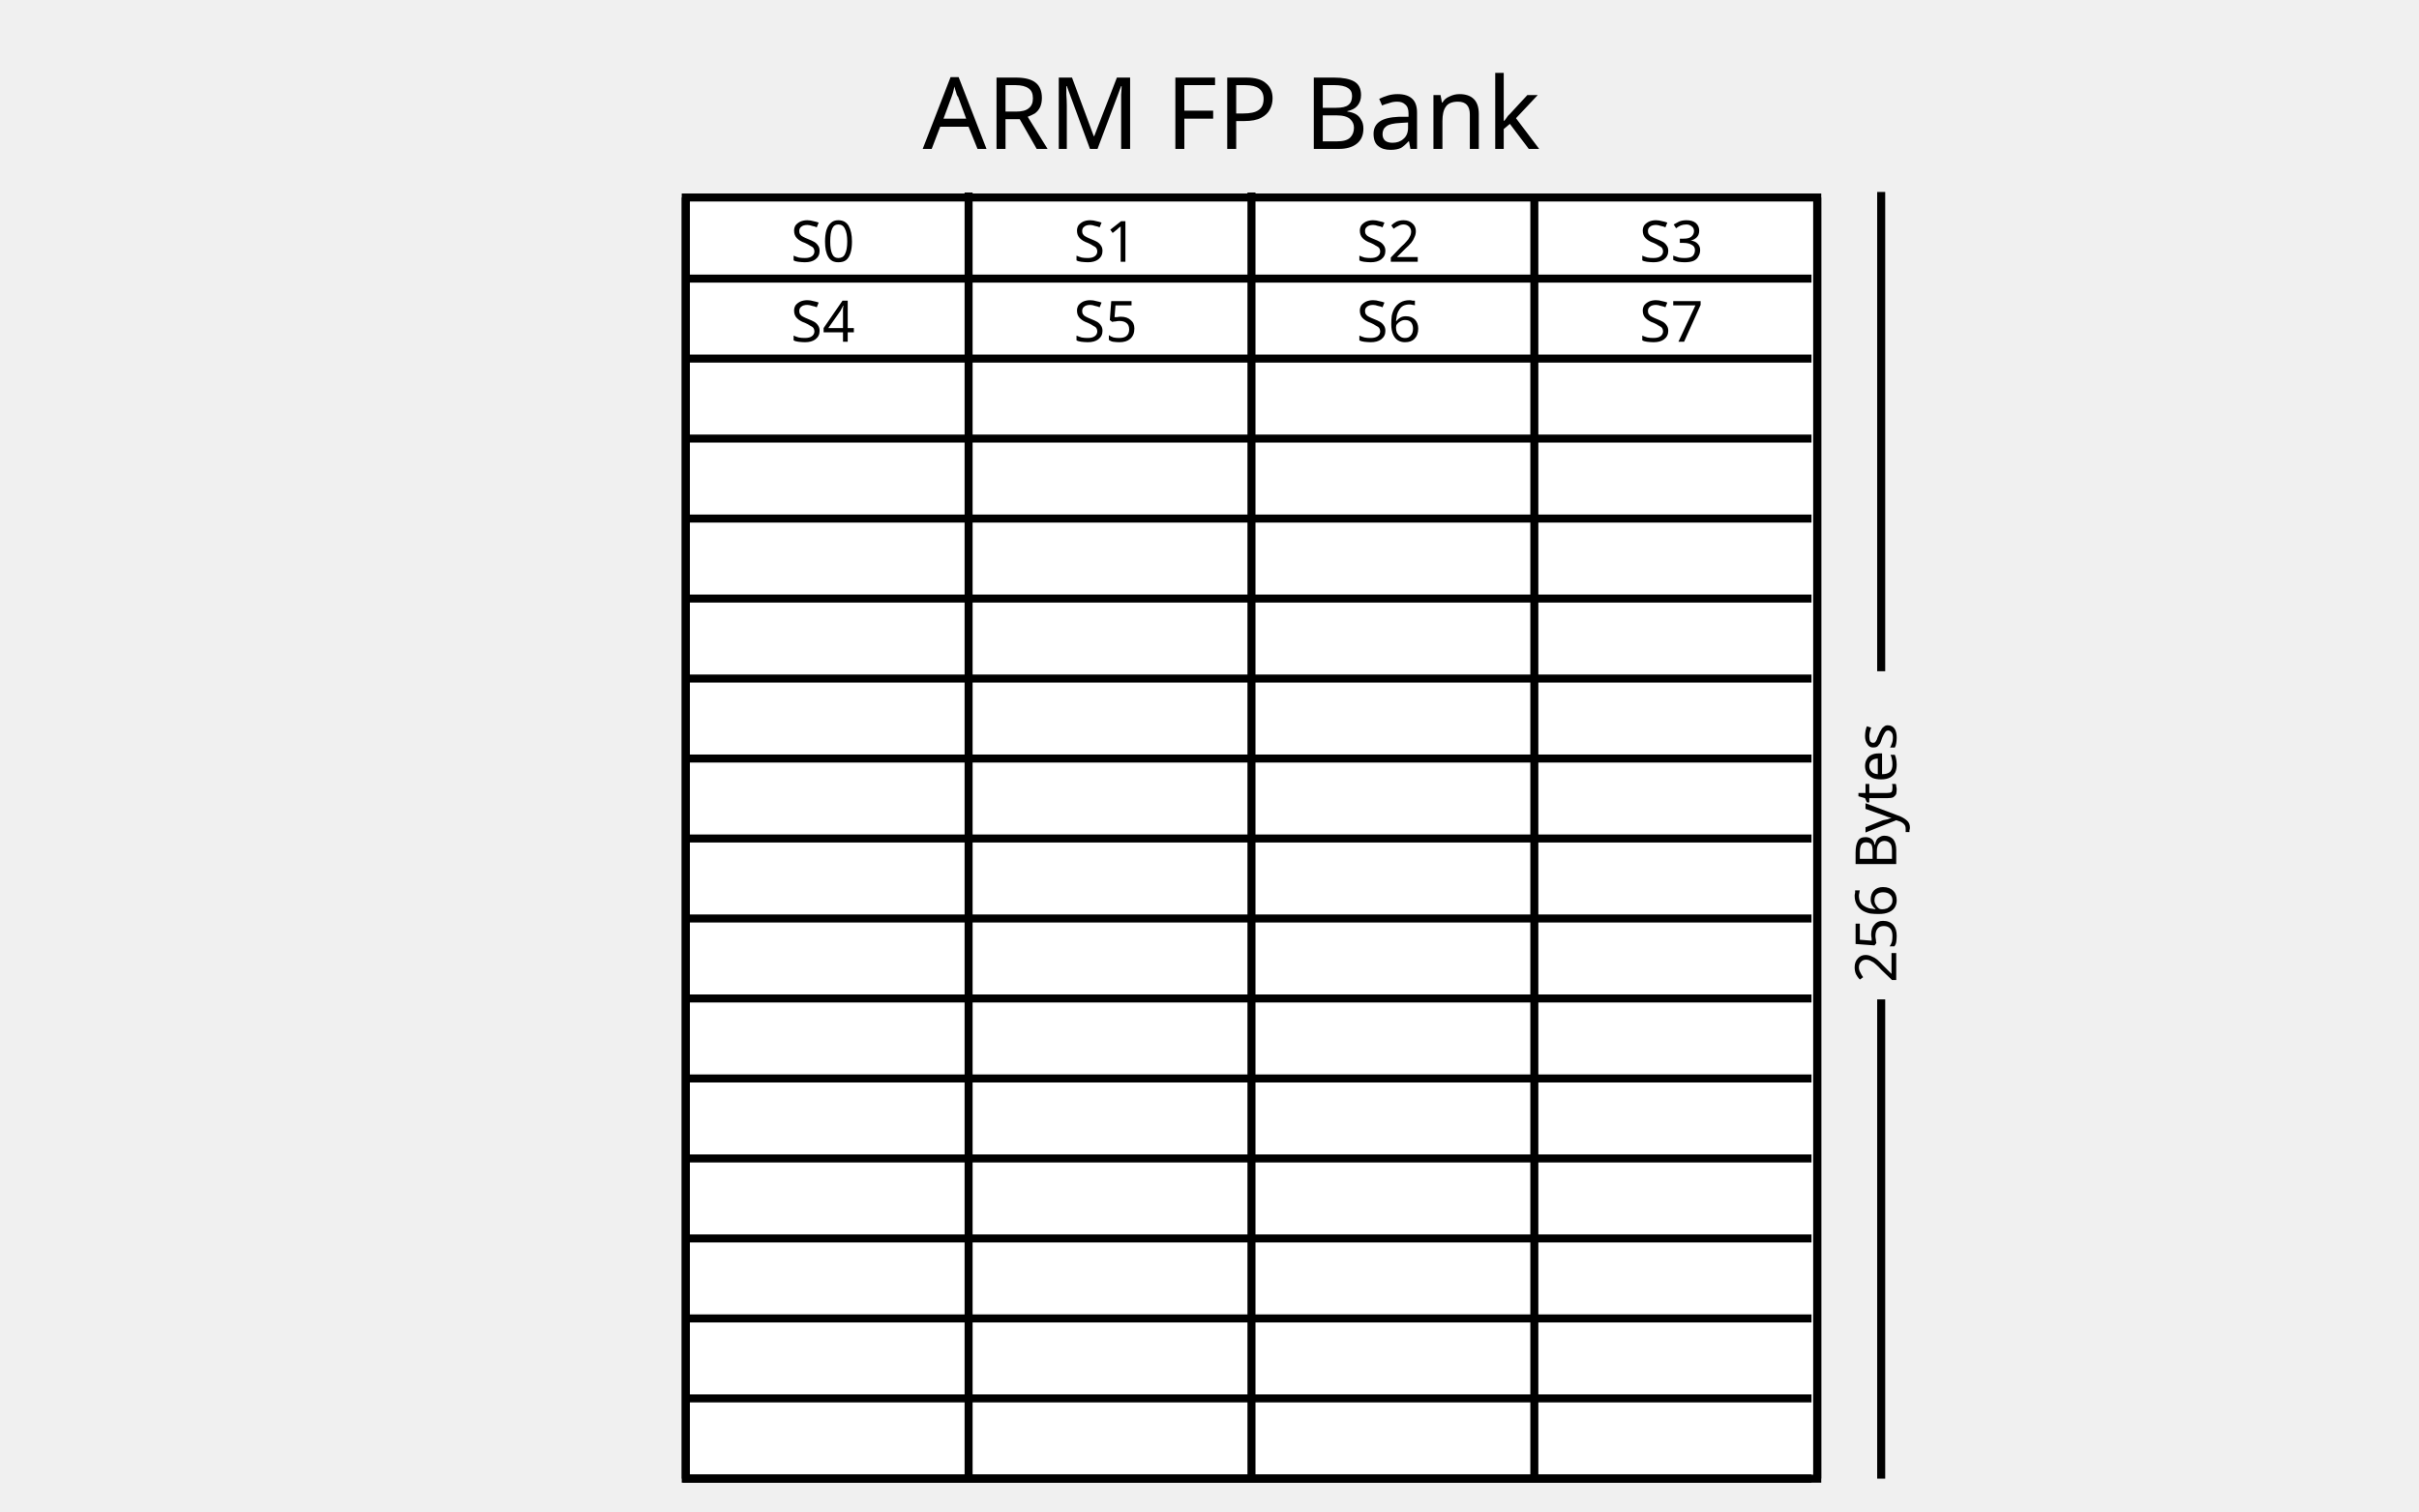
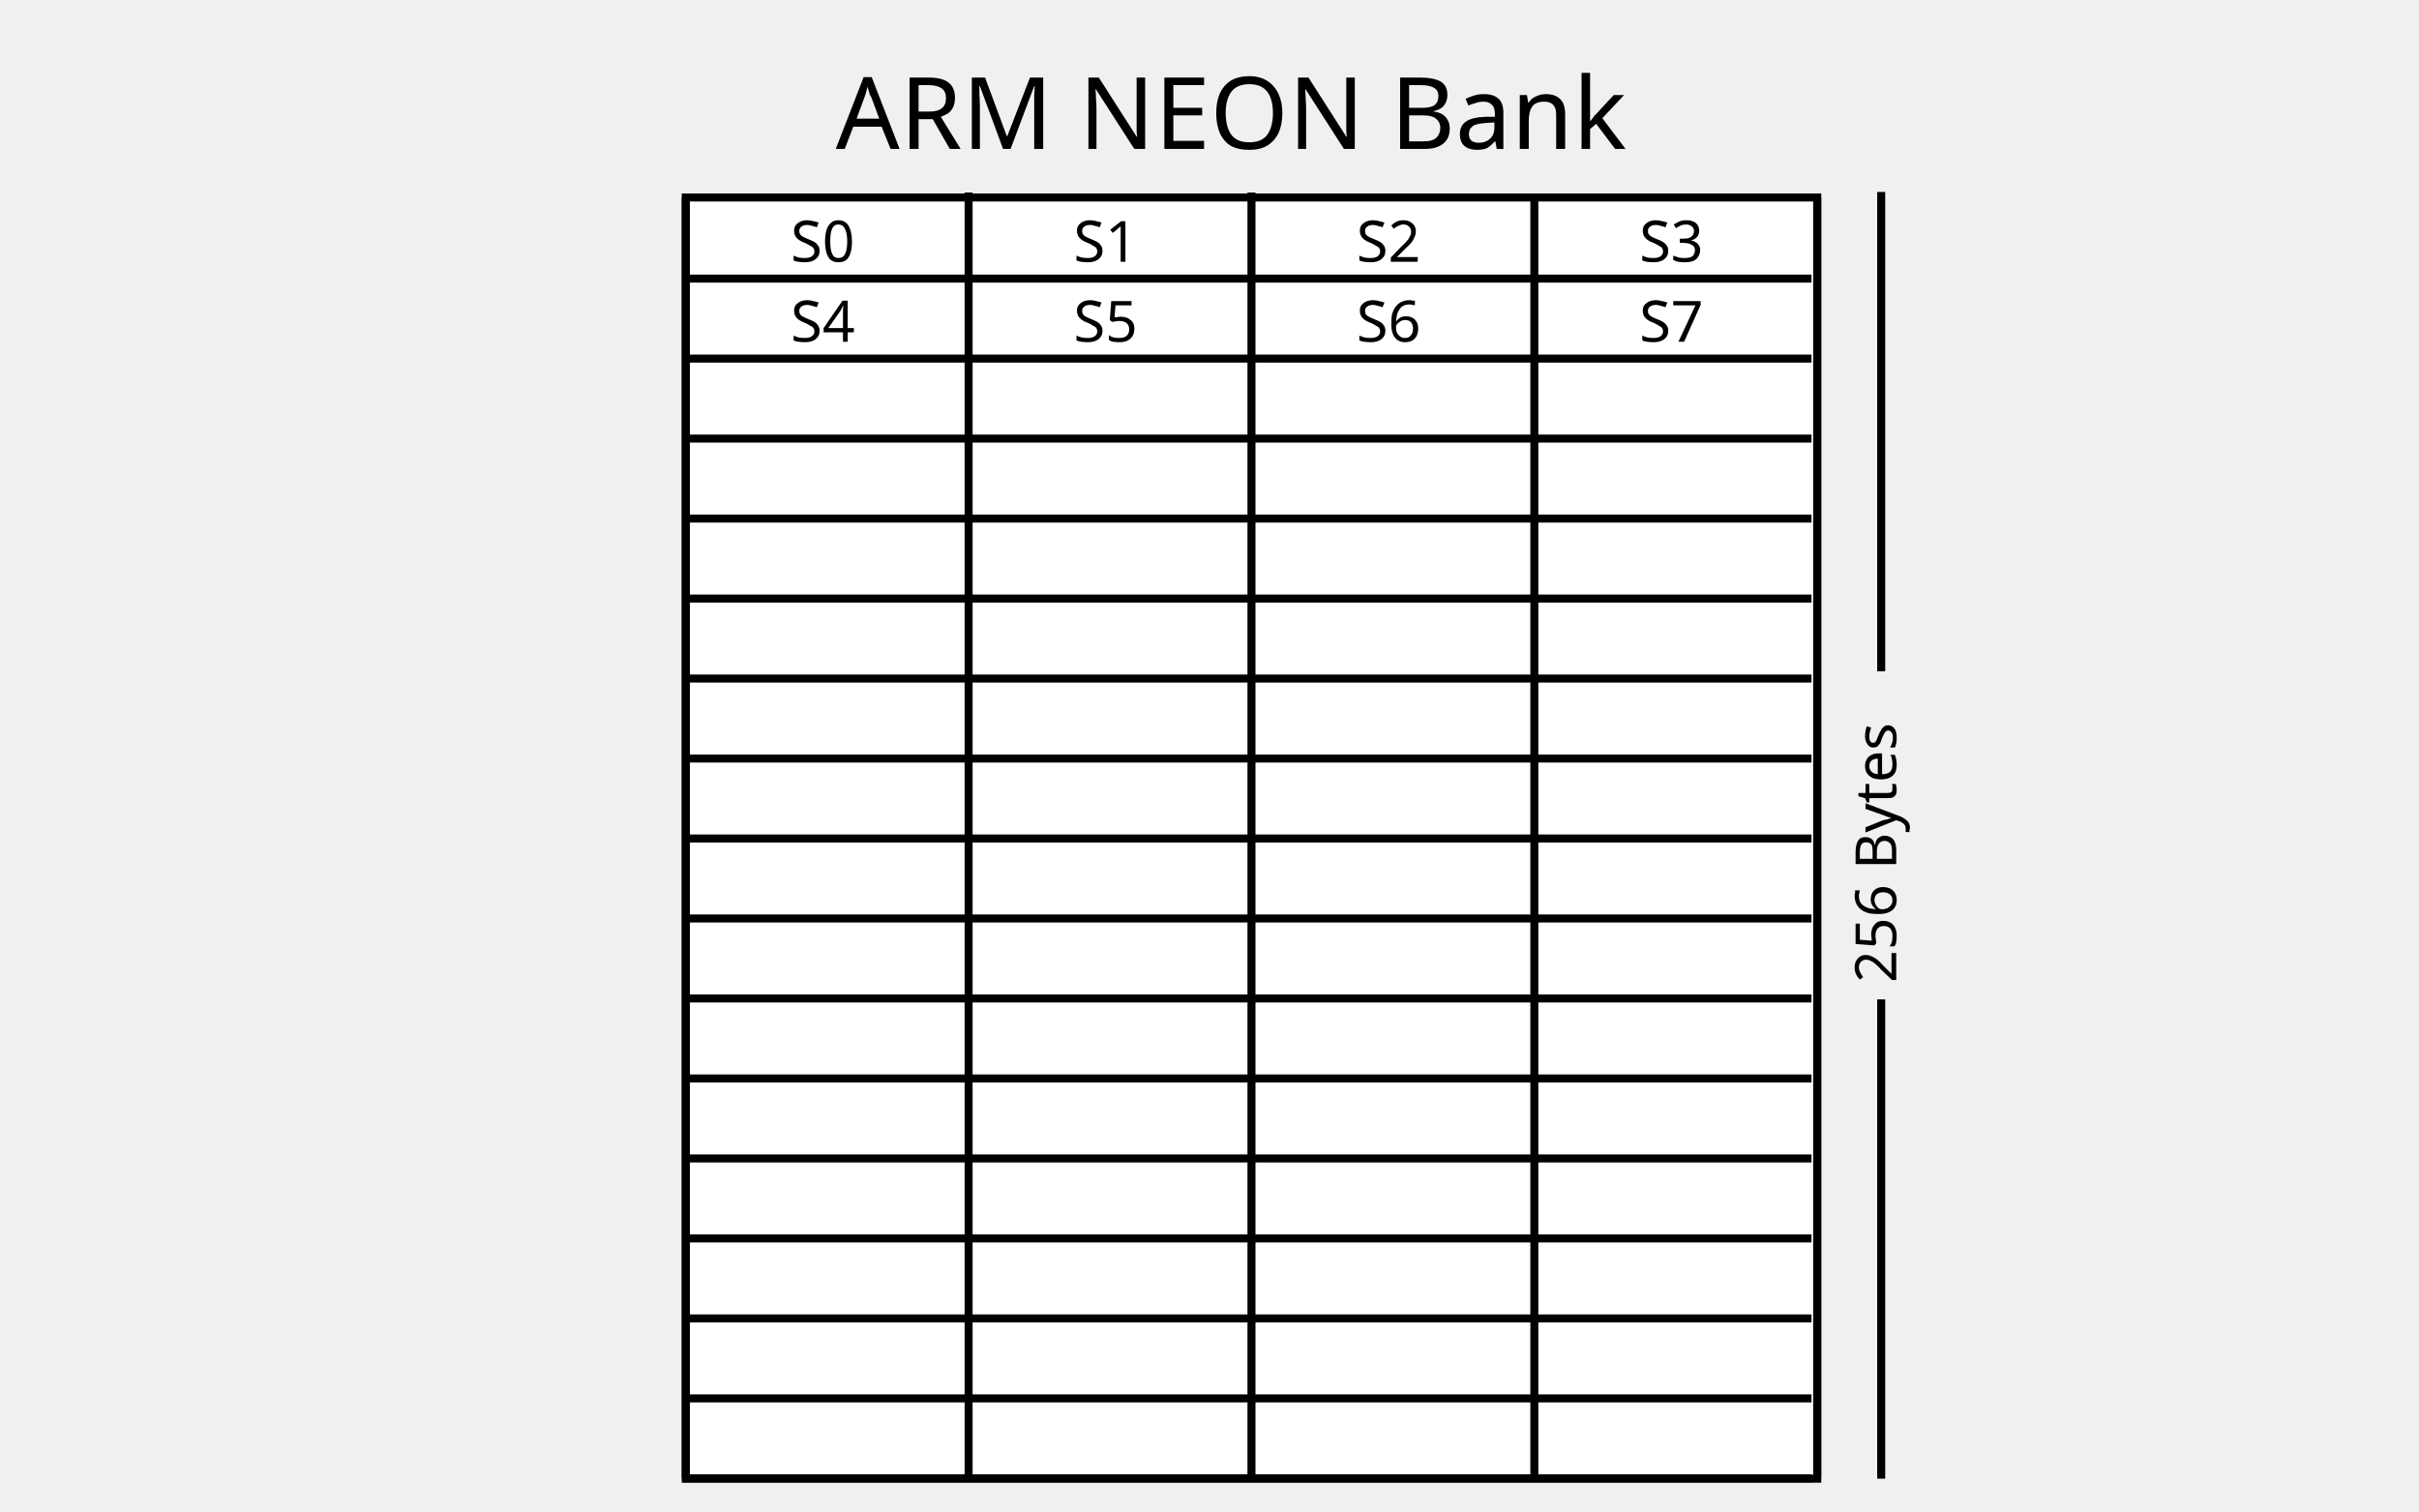
<svg xmlns="http://www.w3.org/2000/svg" width="80mm" height="50mm" viewBox="0 0 80 50" version="1.1" id="svg8">
  <defs id="defs2" />
  <g id="layer1" transform="translate(0,-247)">
    <g id="g890" transform="translate(0.1889881,1.511905)">
      <rect y="252.021" x="22.49" height="42.381" width="37.42" id="rect815" style="fill:#ffffff;fill-opacity:1;stroke:#000000;stroke-width:0.265;stroke-linecap:butt;stroke-miterlimit:4;stroke-dasharray:none;stroke-dashoffset:0" />
      <path id="path817" d="M 22.395,254.704 H 59.72" style="fill:none;fill-rule:evenodd;stroke:#000000;stroke-width:0.265px;stroke-linecap:butt;stroke-linejoin:miter;stroke-opacity:1" />
      <path style="fill:none;fill-rule:evenodd;stroke:#000000;stroke-width:0.265px;stroke-linecap:butt;stroke-linejoin:miter;stroke-opacity:1" d="M 22.395,257.35 H 59.72" id="path843" />
      <path id="path845" d="M 22.395,259.996 H 59.72" style="fill:none;fill-rule:evenodd;stroke:#000000;stroke-width:0.265px;stroke-linecap:butt;stroke-linejoin:miter;stroke-opacity:1" />
      <path style="fill:none;fill-rule:evenodd;stroke:#000000;stroke-width:0.265px;stroke-linecap:butt;stroke-linejoin:miter;stroke-opacity:1" d="M 22.395,262.642 H 59.72" id="path847" />
      <path id="path849" d="M 22.395,265.288 H 59.72" style="fill:none;fill-rule:evenodd;stroke:#000000;stroke-width:0.265px;stroke-linecap:butt;stroke-linejoin:miter;stroke-opacity:1" />
      <path style="fill:none;fill-rule:evenodd;stroke:#000000;stroke-width:0.265px;stroke-linecap:butt;stroke-linejoin:miter;stroke-opacity:1" d="M 22.395,267.934 H 59.72" id="path851" />
      <path id="path853" d="M 22.395,270.58 H 59.72" style="fill:none;fill-rule:evenodd;stroke:#000000;stroke-width:0.265px;stroke-linecap:butt;stroke-linejoin:miter;stroke-opacity:1" />
      <path style="fill:none;fill-rule:evenodd;stroke:#000000;stroke-width:0.265px;stroke-linecap:butt;stroke-linejoin:miter;stroke-opacity:1" d="M 22.395,273.225 H 59.72" id="path855" />
      <path id="path857" d="M 22.395,275.871 H 59.72" style="fill:none;fill-rule:evenodd;stroke:#000000;stroke-width:0.265px;stroke-linecap:butt;stroke-linejoin:miter;stroke-opacity:1" />
      <path style="fill:none;fill-rule:evenodd;stroke:#000000;stroke-width:0.265px;stroke-linecap:butt;stroke-linejoin:miter;stroke-opacity:1" d="M 22.395,278.517 H 59.72" id="path859" />
      <path id="path861" d="M 22.395,281.163 H 59.72" style="fill:none;fill-rule:evenodd;stroke:#000000;stroke-width:0.265px;stroke-linecap:butt;stroke-linejoin:miter;stroke-opacity:1" />
      <path style="fill:none;fill-rule:evenodd;stroke:#000000;stroke-width:0.265px;stroke-linecap:butt;stroke-linejoin:miter;stroke-opacity:1" d="M 22.395,283.809 H 59.72" id="path863" />
      <path id="path865" d="M 22.395,286.455 H 59.72" style="fill:none;fill-rule:evenodd;stroke:#000000;stroke-width:0.265px;stroke-linecap:butt;stroke-linejoin:miter;stroke-opacity:1" />
      <path style="fill:none;fill-rule:evenodd;stroke:#000000;stroke-width:0.265px;stroke-linecap:butt;stroke-linejoin:miter;stroke-opacity:1" d="M 22.395,289.101 H 59.72" id="path867" />
      <path id="path869" d="M 22.395,291.746 H 59.72" style="fill:none;fill-rule:evenodd;stroke:#000000;stroke-width:0.265px;stroke-linecap:butt;stroke-linejoin:miter;stroke-opacity:1" />
      <path style="fill:none;fill-rule:evenodd;stroke:#000000;stroke-width:0.265px;stroke-linecap:butt;stroke-linejoin:miter;stroke-opacity:1" d="M 22.395,294.392 H 59.72" id="path871" />
    </g>
-     <text xml:space="preserve" style="font-style:normal;font-weight:normal;font-size:3.307px;line-height:125%;font-family:sans-serif;letter-spacing:0px;word-spacing:0px;fill:#000000;fill-opacity:1;stroke:none;stroke-width:0.265px;stroke-linecap:butt;stroke-linejoin:miter;stroke-opacity:1" x="30.514" y="251.926" id="text958">
-       <tspan id="tspan956" x="30.514" y="251.926" style="stroke-width:0.265px">ARM FP Bank</tspan>
+     <text xml:space="preserve" style="font-style:normal;font-weight:normal;font-size:3.307px;line-height:125%;font-family:sans-serif;letter-spacing:0px;word-spacing:0px;fill:#000000;fill-opacity:1;stroke:none;stroke-width:0.265px;stroke-linecap:butt;stroke-linejoin:miter;stroke-opacity:1" x="27.642" y="251.926" id="text958">
+       <tspan id="tspan956" x="27.642" y="251.926" style="stroke-width:0.265px">ARM NEON Bank</tspan>
    </text>
    <path style="fill:none;fill-rule:evenodd;stroke:#000000;stroke-width:0.265px;stroke-linecap:butt;stroke-linejoin:miter;stroke-opacity:1" d="m 41.388,253.368 v 42.429" id="path891" />
    <path style="fill:none;fill-rule:evenodd;stroke:#000000;stroke-width:0.265px;stroke-linecap:butt;stroke-linejoin:miter;stroke-opacity:1" d="M 50.743,295.864 V 253.569" id="path893" />
    <path style="fill:none;fill-rule:evenodd;stroke:#000000;stroke-width:0.265px;stroke-linecap:butt;stroke-linejoin:miter;stroke-opacity:1" d="m 32.033,253.368 v 42.563" id="path895" />
    <path style="fill:none;fill-rule:evenodd;stroke:#000000;stroke-width:0.265px;stroke-linecap:butt;stroke-linejoin:miter;stroke-opacity:1" d="M 22.679,295.913 V 253.533" id="path897" />
    <path style="fill:none;fill-rule:evenodd;stroke:#000000;stroke-width:0.265px;stroke-linecap:butt;stroke-linejoin:miter;stroke-opacity:1" d="M 60.098,253.533 V 295.913" id="path899" />
    <text xml:space="preserve" style="font-style:normal;font-weight:normal;font-size:1.894px;line-height:125%;font-family:sans-serif;letter-spacing:0px;word-spacing:0px;fill:#000000;fill-opacity:1;stroke:none;stroke-width:0.265px;stroke-linecap:butt;stroke-linejoin:miter;stroke-opacity:1" x="26.153" y="255.661" id="text903">
      <tspan id="tspan901" x="26.153" y="255.661" style="stroke-width:0.265px">S0</tspan>
    </text>
    <text xml:space="preserve" style="font-style:normal;font-weight:normal;font-size:1.894px;line-height:125%;font-family:sans-serif;letter-spacing:0px;word-spacing:0px;fill:#000000;fill-opacity:1;stroke:none;stroke-width:0.265px;stroke-linecap:butt;stroke-linejoin:miter;stroke-opacity:1" x="35.508" y="255.661" id="text903-3">
      <tspan id="tspan901-6" x="35.508" y="255.661" style="stroke-width:0.265px">S1</tspan>
    </text>
    <text xml:space="preserve" style="font-style:normal;font-weight:normal;font-size:1.894px;line-height:125%;font-family:sans-serif;letter-spacing:0px;word-spacing:0px;fill:#000000;fill-opacity:1;stroke:none;stroke-width:0.265px;stroke-linecap:butt;stroke-linejoin:miter;stroke-opacity:1" x="44.863" y="255.661" id="text903-7">
      <tspan id="tspan901-5" x="44.863" y="255.661" style="stroke-width:0.265px">S2</tspan>
    </text>
    <text xml:space="preserve" style="font-style:normal;font-weight:normal;font-size:1.894px;line-height:125%;font-family:sans-serif;letter-spacing:0px;word-spacing:0px;fill:#000000;fill-opacity:1;stroke:none;stroke-width:0.265px;stroke-linecap:butt;stroke-linejoin:miter;stroke-opacity:1" x="54.218" y="255.661" id="text903-35">
      <tspan id="tspan901-62" x="54.218" y="255.661" style="stroke-width:0.265px">S3</tspan>
    </text>
    <text id="text941" y="258.307" x="26.153" style="font-style:normal;font-weight:normal;font-size:1.894px;line-height:125%;font-family:sans-serif;letter-spacing:0px;word-spacing:0px;fill:#000000;fill-opacity:1;stroke:none;stroke-width:0.265px;stroke-linecap:butt;stroke-linejoin:miter;stroke-opacity:1" xml:space="preserve">
      <tspan style="stroke-width:0.265px" y="258.307" x="26.153" id="tspan939">S4</tspan>
    </text>
    <text id="text945" y="258.307" x="35.508" style="font-style:normal;font-weight:normal;font-size:1.894px;line-height:125%;font-family:sans-serif;letter-spacing:0px;word-spacing:0px;fill:#000000;fill-opacity:1;stroke:none;stroke-width:0.265px;stroke-linecap:butt;stroke-linejoin:miter;stroke-opacity:1" xml:space="preserve">
      <tspan style="stroke-width:0.265px" y="258.307" x="35.508" id="tspan943">S5</tspan>
    </text>
    <text id="text949" y="258.307" x="44.863" style="font-style:normal;font-weight:normal;font-size:1.894px;line-height:125%;font-family:sans-serif;letter-spacing:0px;word-spacing:0px;fill:#000000;fill-opacity:1;stroke:none;stroke-width:0.265px;stroke-linecap:butt;stroke-linejoin:miter;stroke-opacity:1" xml:space="preserve">
      <tspan style="stroke-width:0.265px" y="258.307" x="44.863" id="tspan947">S6</tspan>
    </text>
    <text id="text953" y="258.307" x="54.218" style="font-style:normal;font-weight:normal;font-size:1.894px;line-height:125%;font-family:sans-serif;letter-spacing:0px;word-spacing:0px;fill:#000000;fill-opacity:1;stroke:none;stroke-width:0.265px;stroke-linecap:butt;stroke-linejoin:miter;stroke-opacity:1" xml:space="preserve">
      <tspan style="stroke-width:0.265px" y="258.307" x="54.218" id="tspan951">S7</tspan>
    </text>
    <path id="path1417" d="M 62.214,280.059 V 295.913" style="fill:none;fill-rule:evenodd;stroke:#000000;stroke-width:0.265px;stroke-linecap:butt;stroke-linejoin:miter;stroke-opacity:1" />
    <text xml:space="preserve" style="font-style:normal;font-weight:normal;font-size:1.894px;line-height:125%;font-family:sans-serif;letter-spacing:0px;word-spacing:0px;fill:#000000;fill-opacity:1;stroke:none;stroke-width:0.265px;stroke-linecap:butt;stroke-linejoin:miter;stroke-opacity:1" x="-279.513" y="62.712" id="text903-3-7" transform="rotate(-90)">
      <tspan id="tspan901-6-5" x="-279.513" y="62.712" style="stroke-width:0.265px">256 Bytes</tspan>
    </text>
    <path style="fill:none;fill-rule:evenodd;stroke:#000000;stroke-width:0.265px;stroke-linecap:butt;stroke-linejoin:miter;stroke-opacity:1" d="m 62.214,253.35 v 15.854" id="path2026" />
  </g>
</svg>
